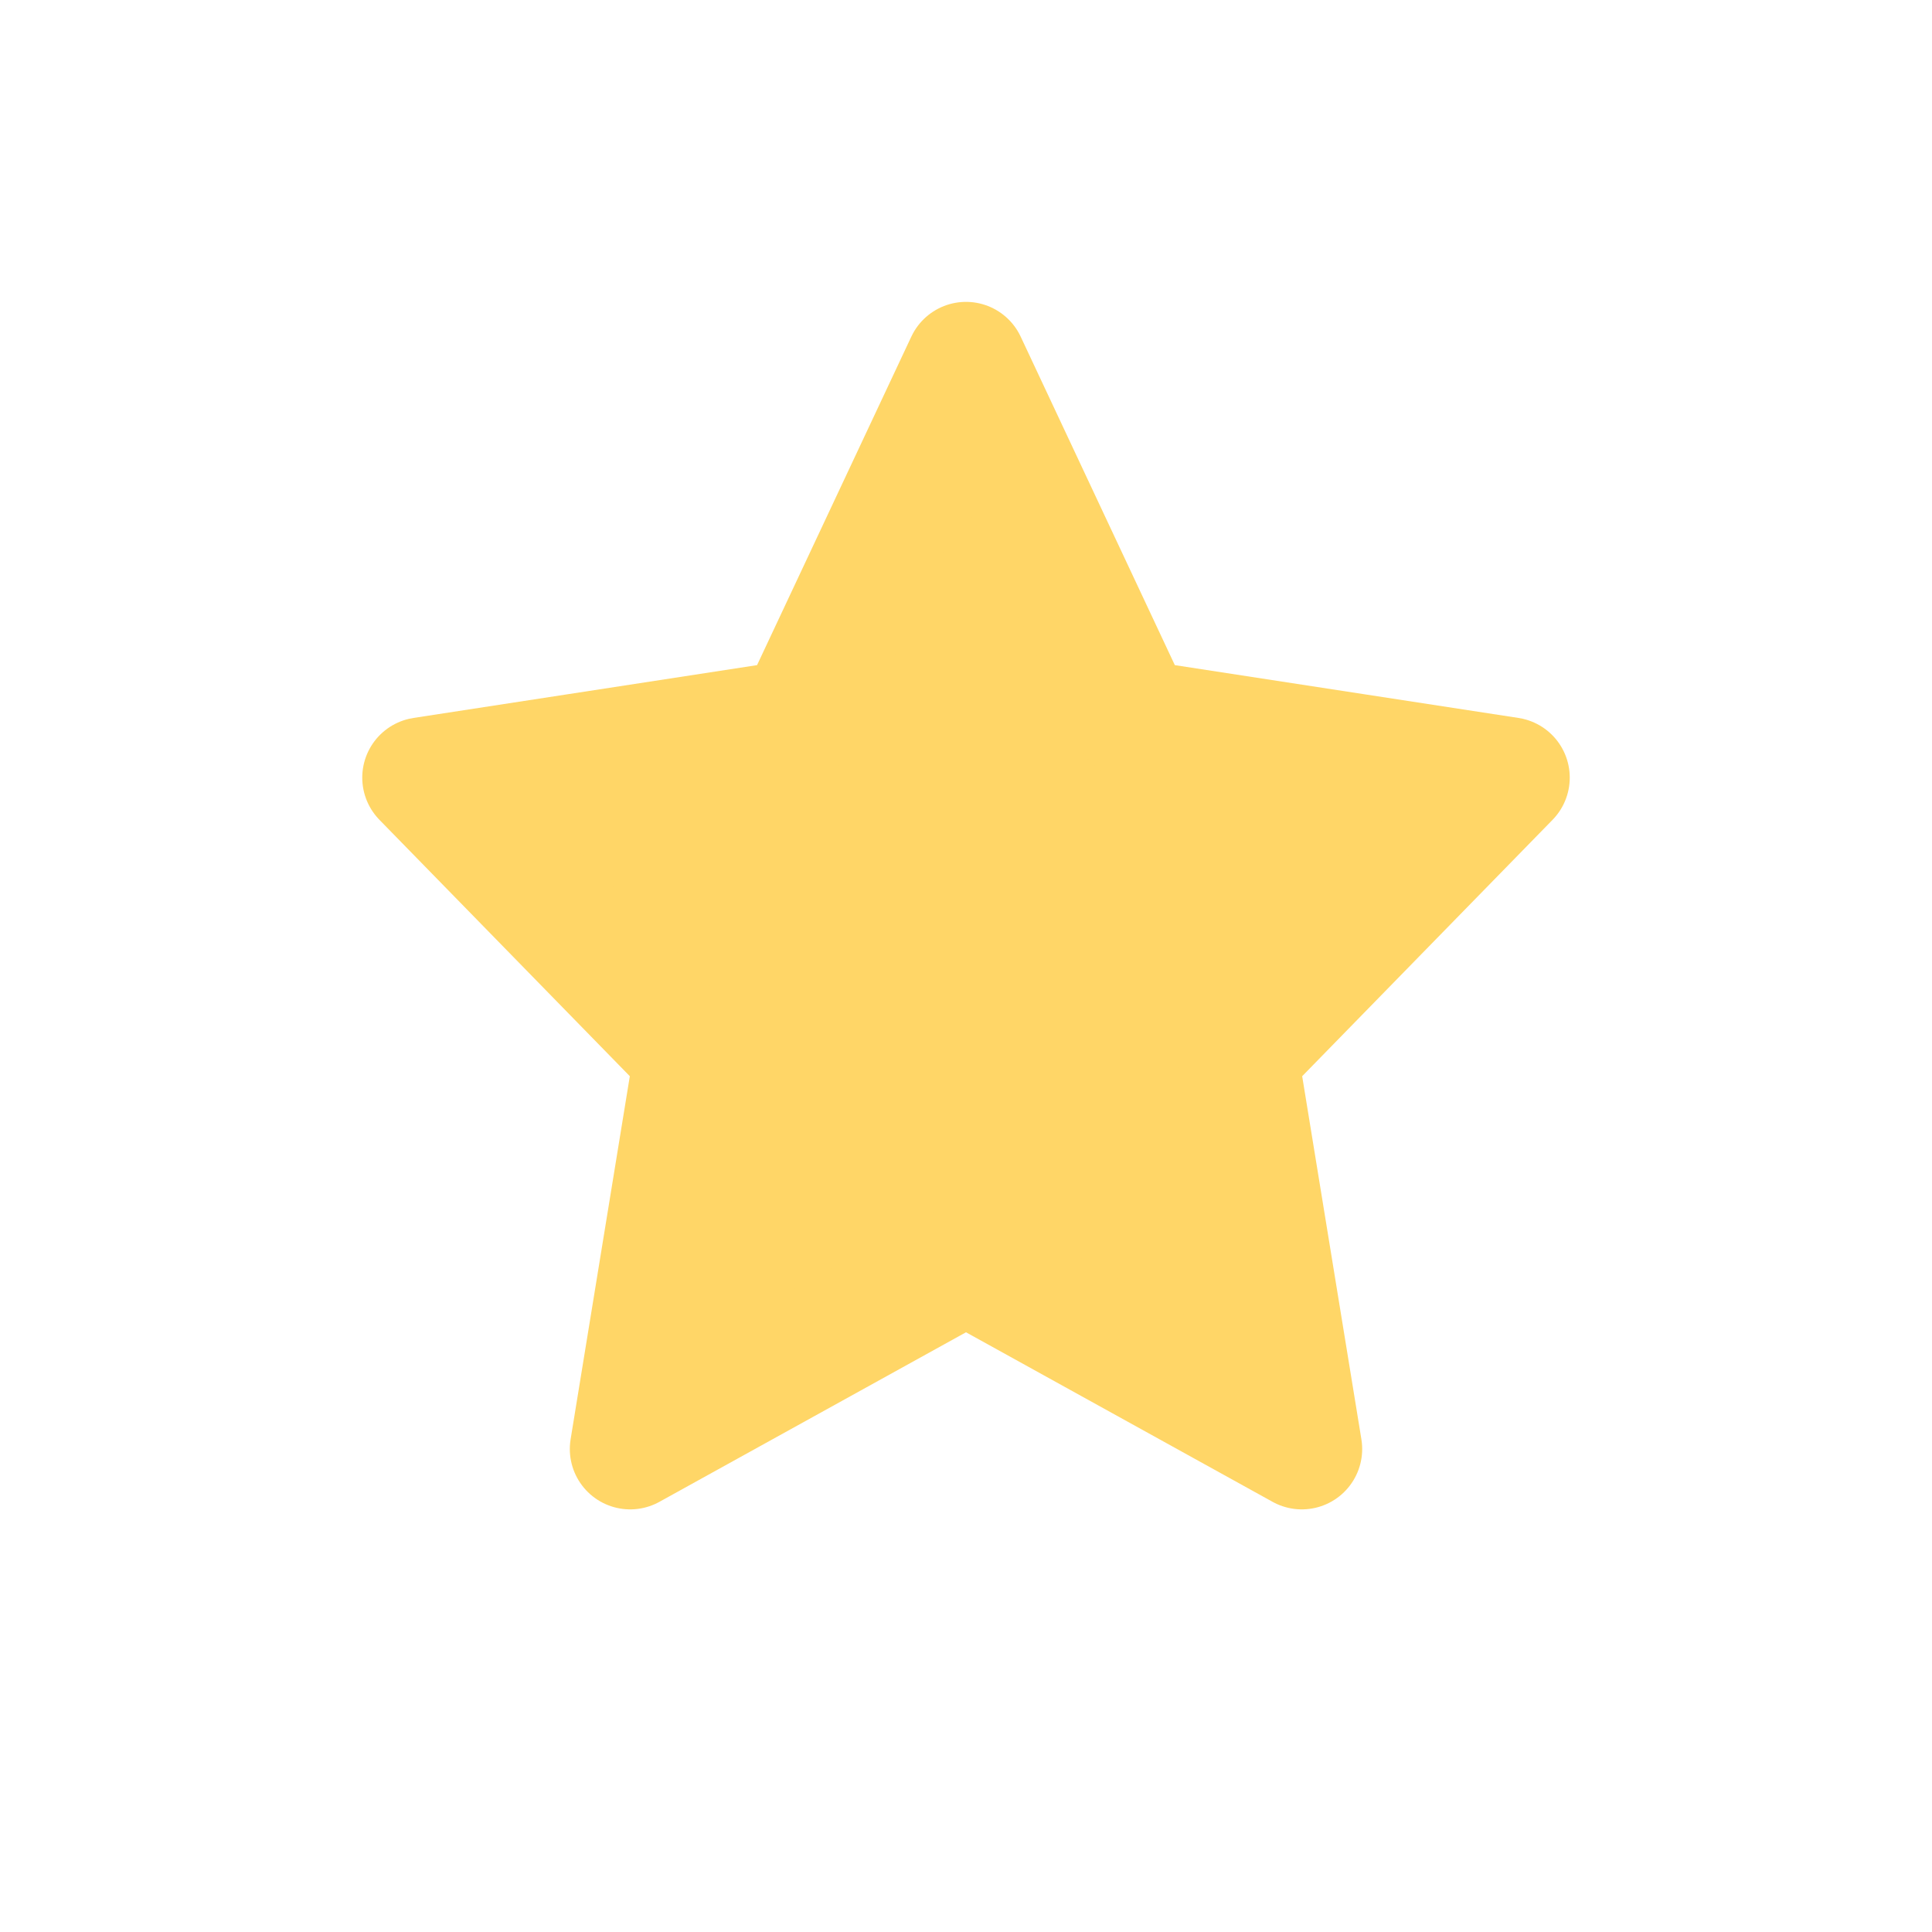
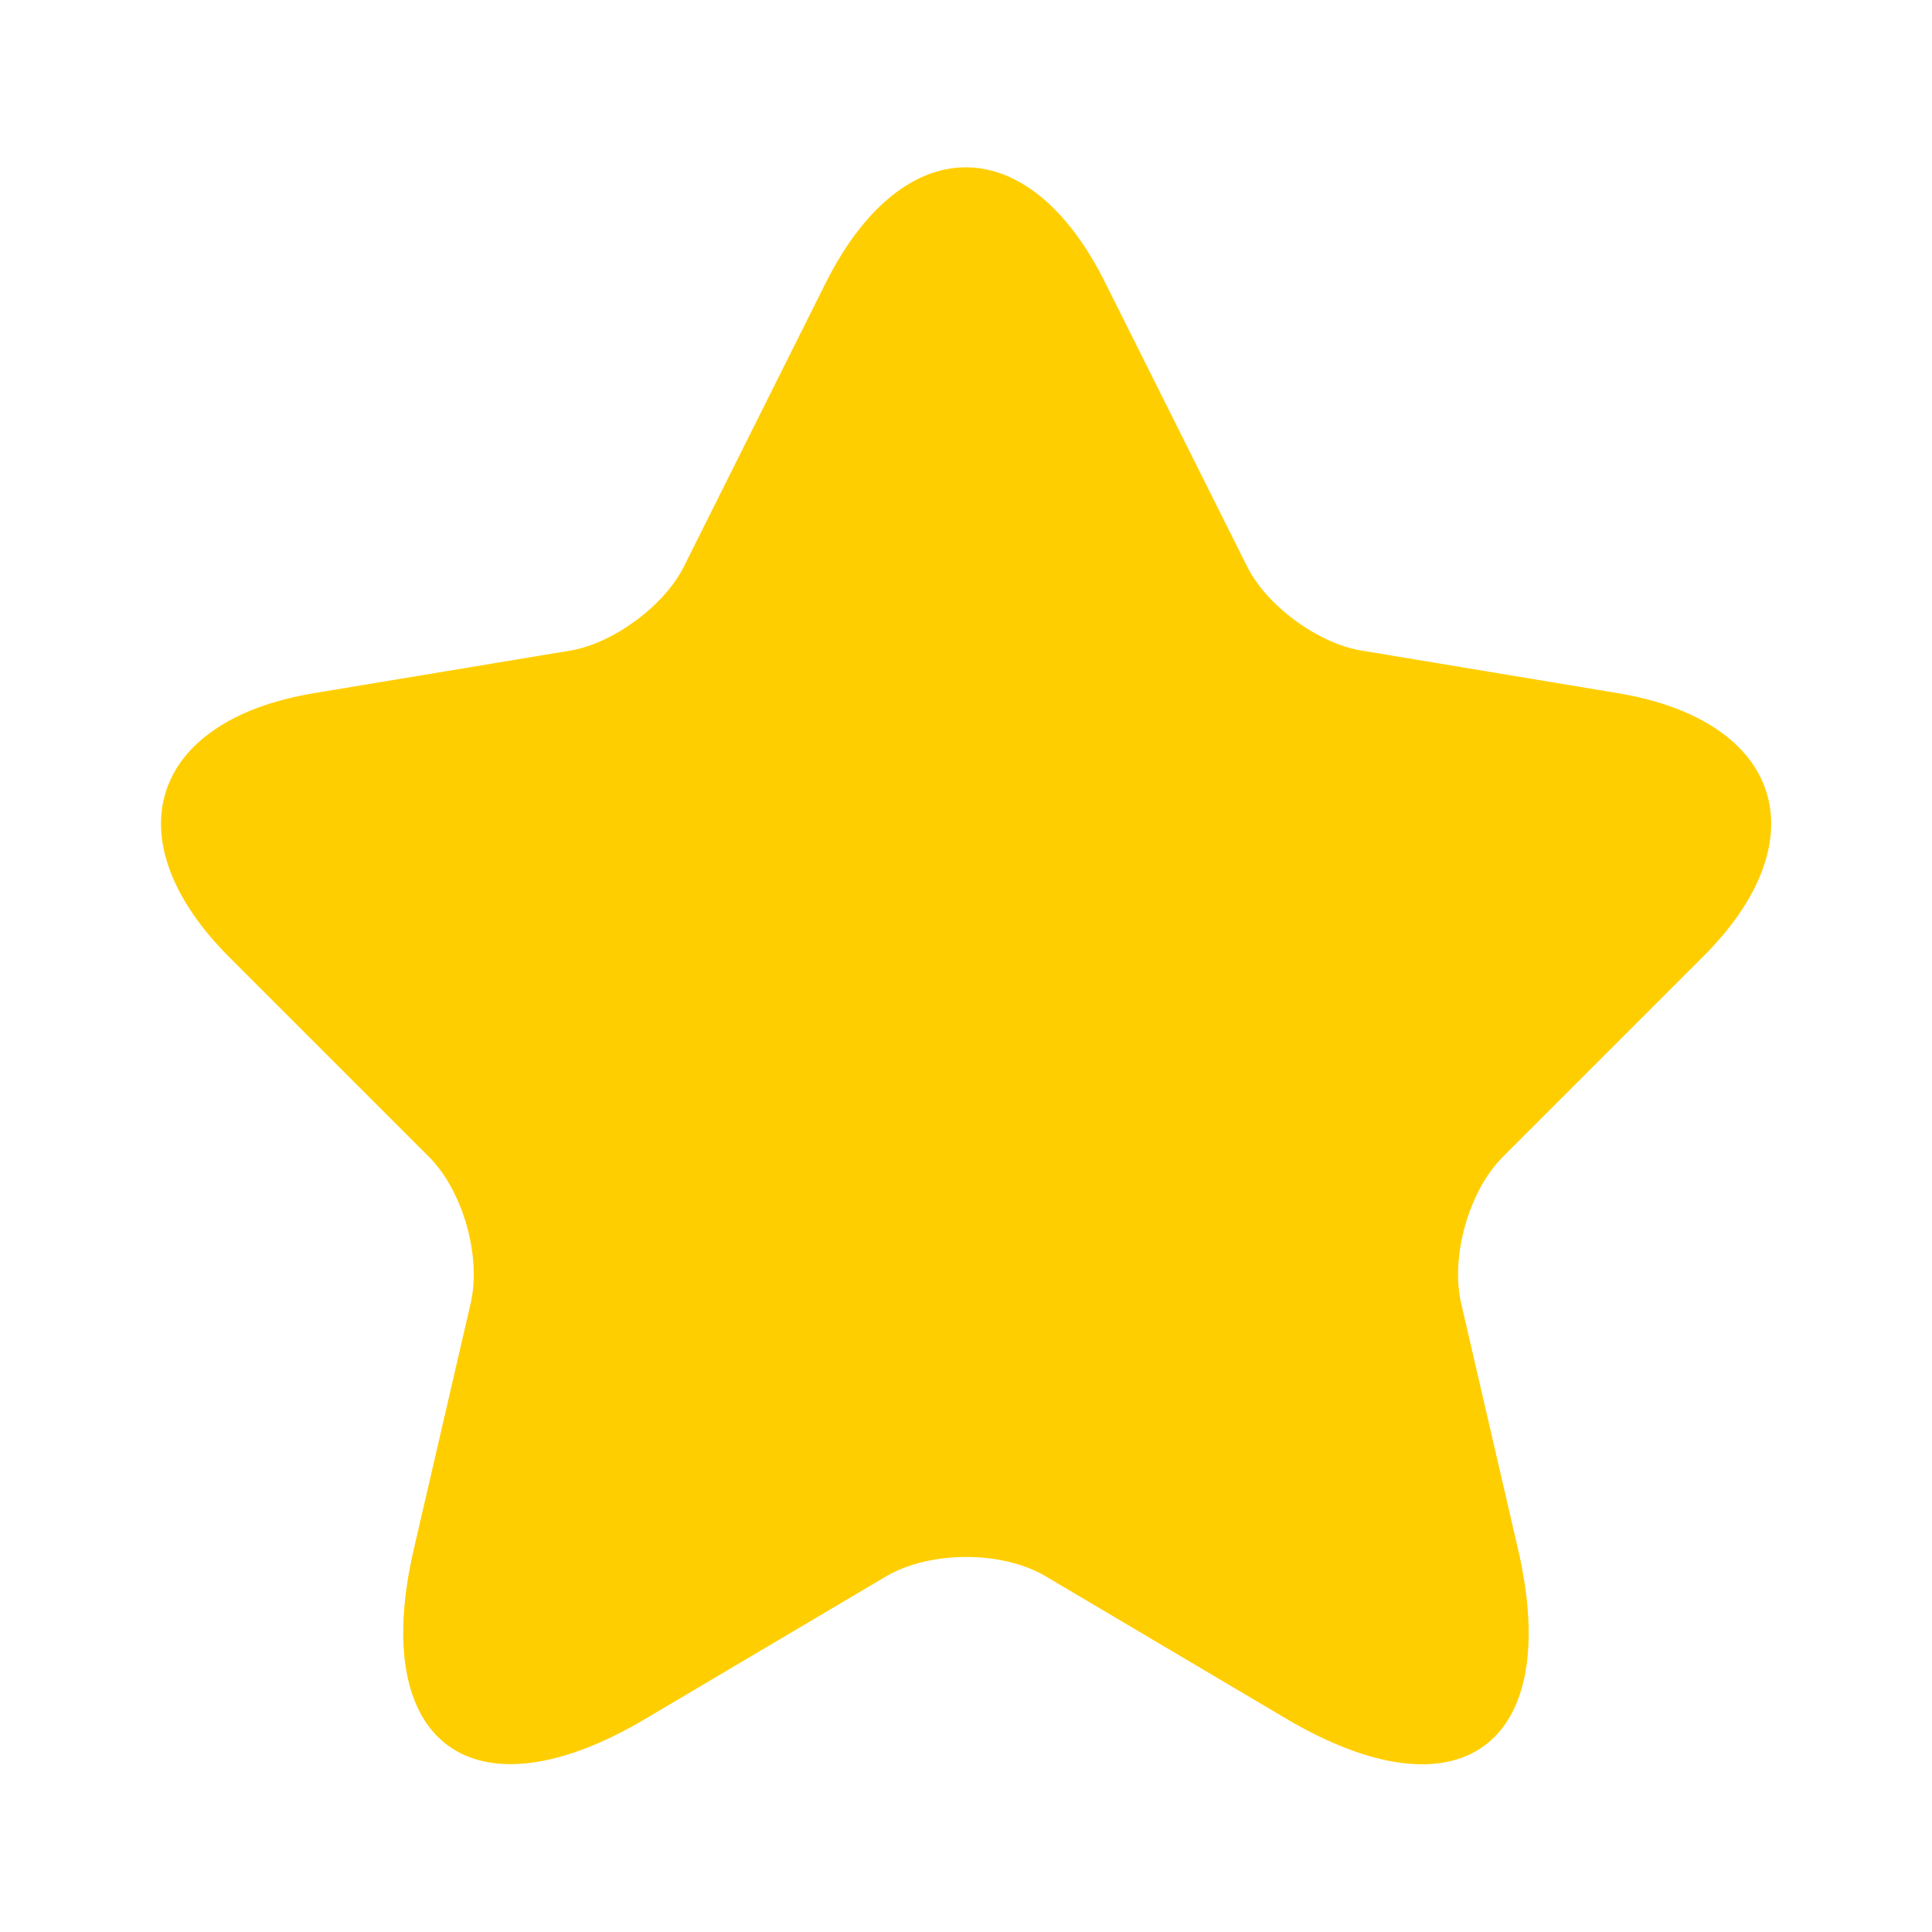
- <svg xmlns="http://www.w3.org/2000/svg" width="16" height="16" viewBox="0 0 16 16" fill="none">
-   <path d="M8 3L9.39 5.962L12.5 6.44L10.25 8.744L10.781 12L8 10.462L5.219 12L5.75 8.744L3.5 6.44L6.609 5.962L8 3Z" fill="#FFD667" stroke="#FFD667" stroke-linecap="round" stroke-linejoin="round" />
+ <svg xmlns="http://www.w3.org/2000/svg" width="24" height="24" viewBox="0 0 24 24" fill="none">
+   <path d="M13.729 3.511L15.489 7.031C15.729 7.521 16.369 7.991 16.909 8.081L20.099 8.611C22.139 8.951 22.619 10.431 21.149 11.891L18.669 14.371C18.249 14.791 18.019 15.601 18.149 16.181L18.859 19.251C19.419 21.681 18.129 22.621 15.979 21.351L12.989 19.581C12.449 19.261 11.559 19.261 11.009 19.581L8.019 21.351C5.879 22.621 4.579 21.671 5.139 19.251L5.849 16.181C5.979 15.601 5.749 14.791 5.329 14.371L2.849 11.891C1.389 10.431 1.859 8.951 3.899 8.611L7.089 8.081C7.619 7.991 8.259 7.521 8.499 7.031L10.259 3.511C11.219 1.601 12.779 1.601 13.729 3.511Z" fill="#FFCE00" />
</svg>
